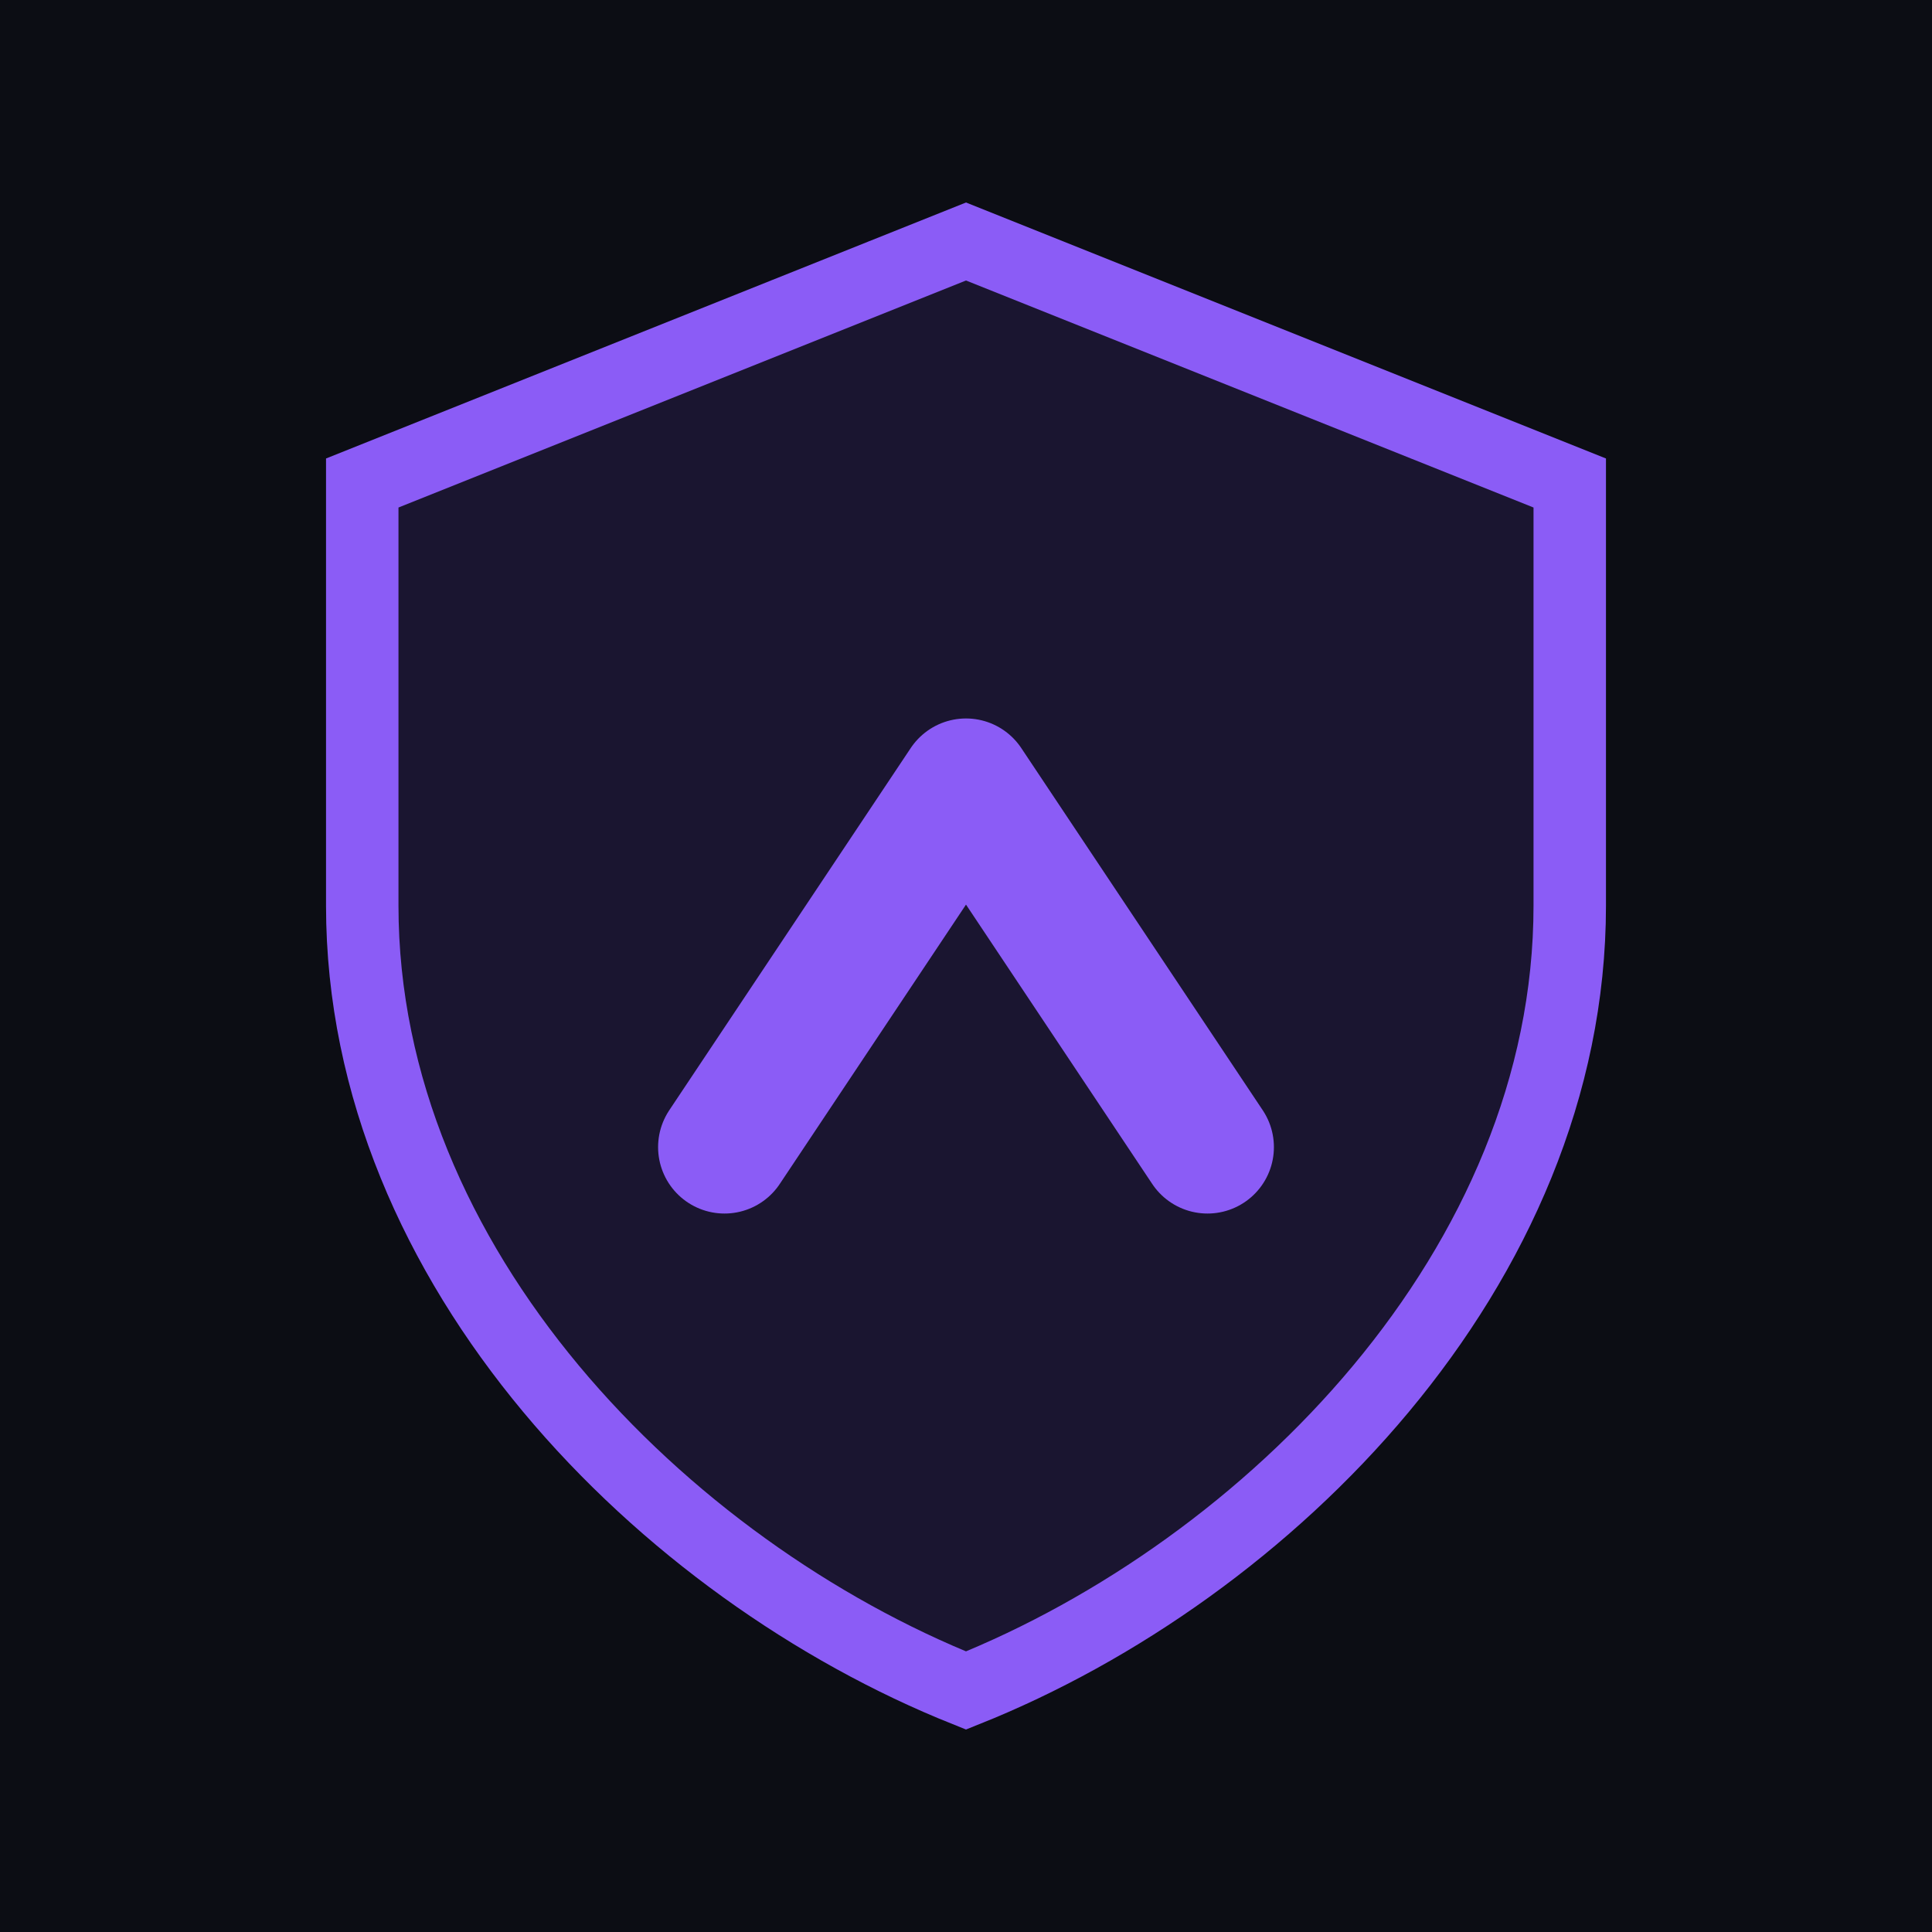
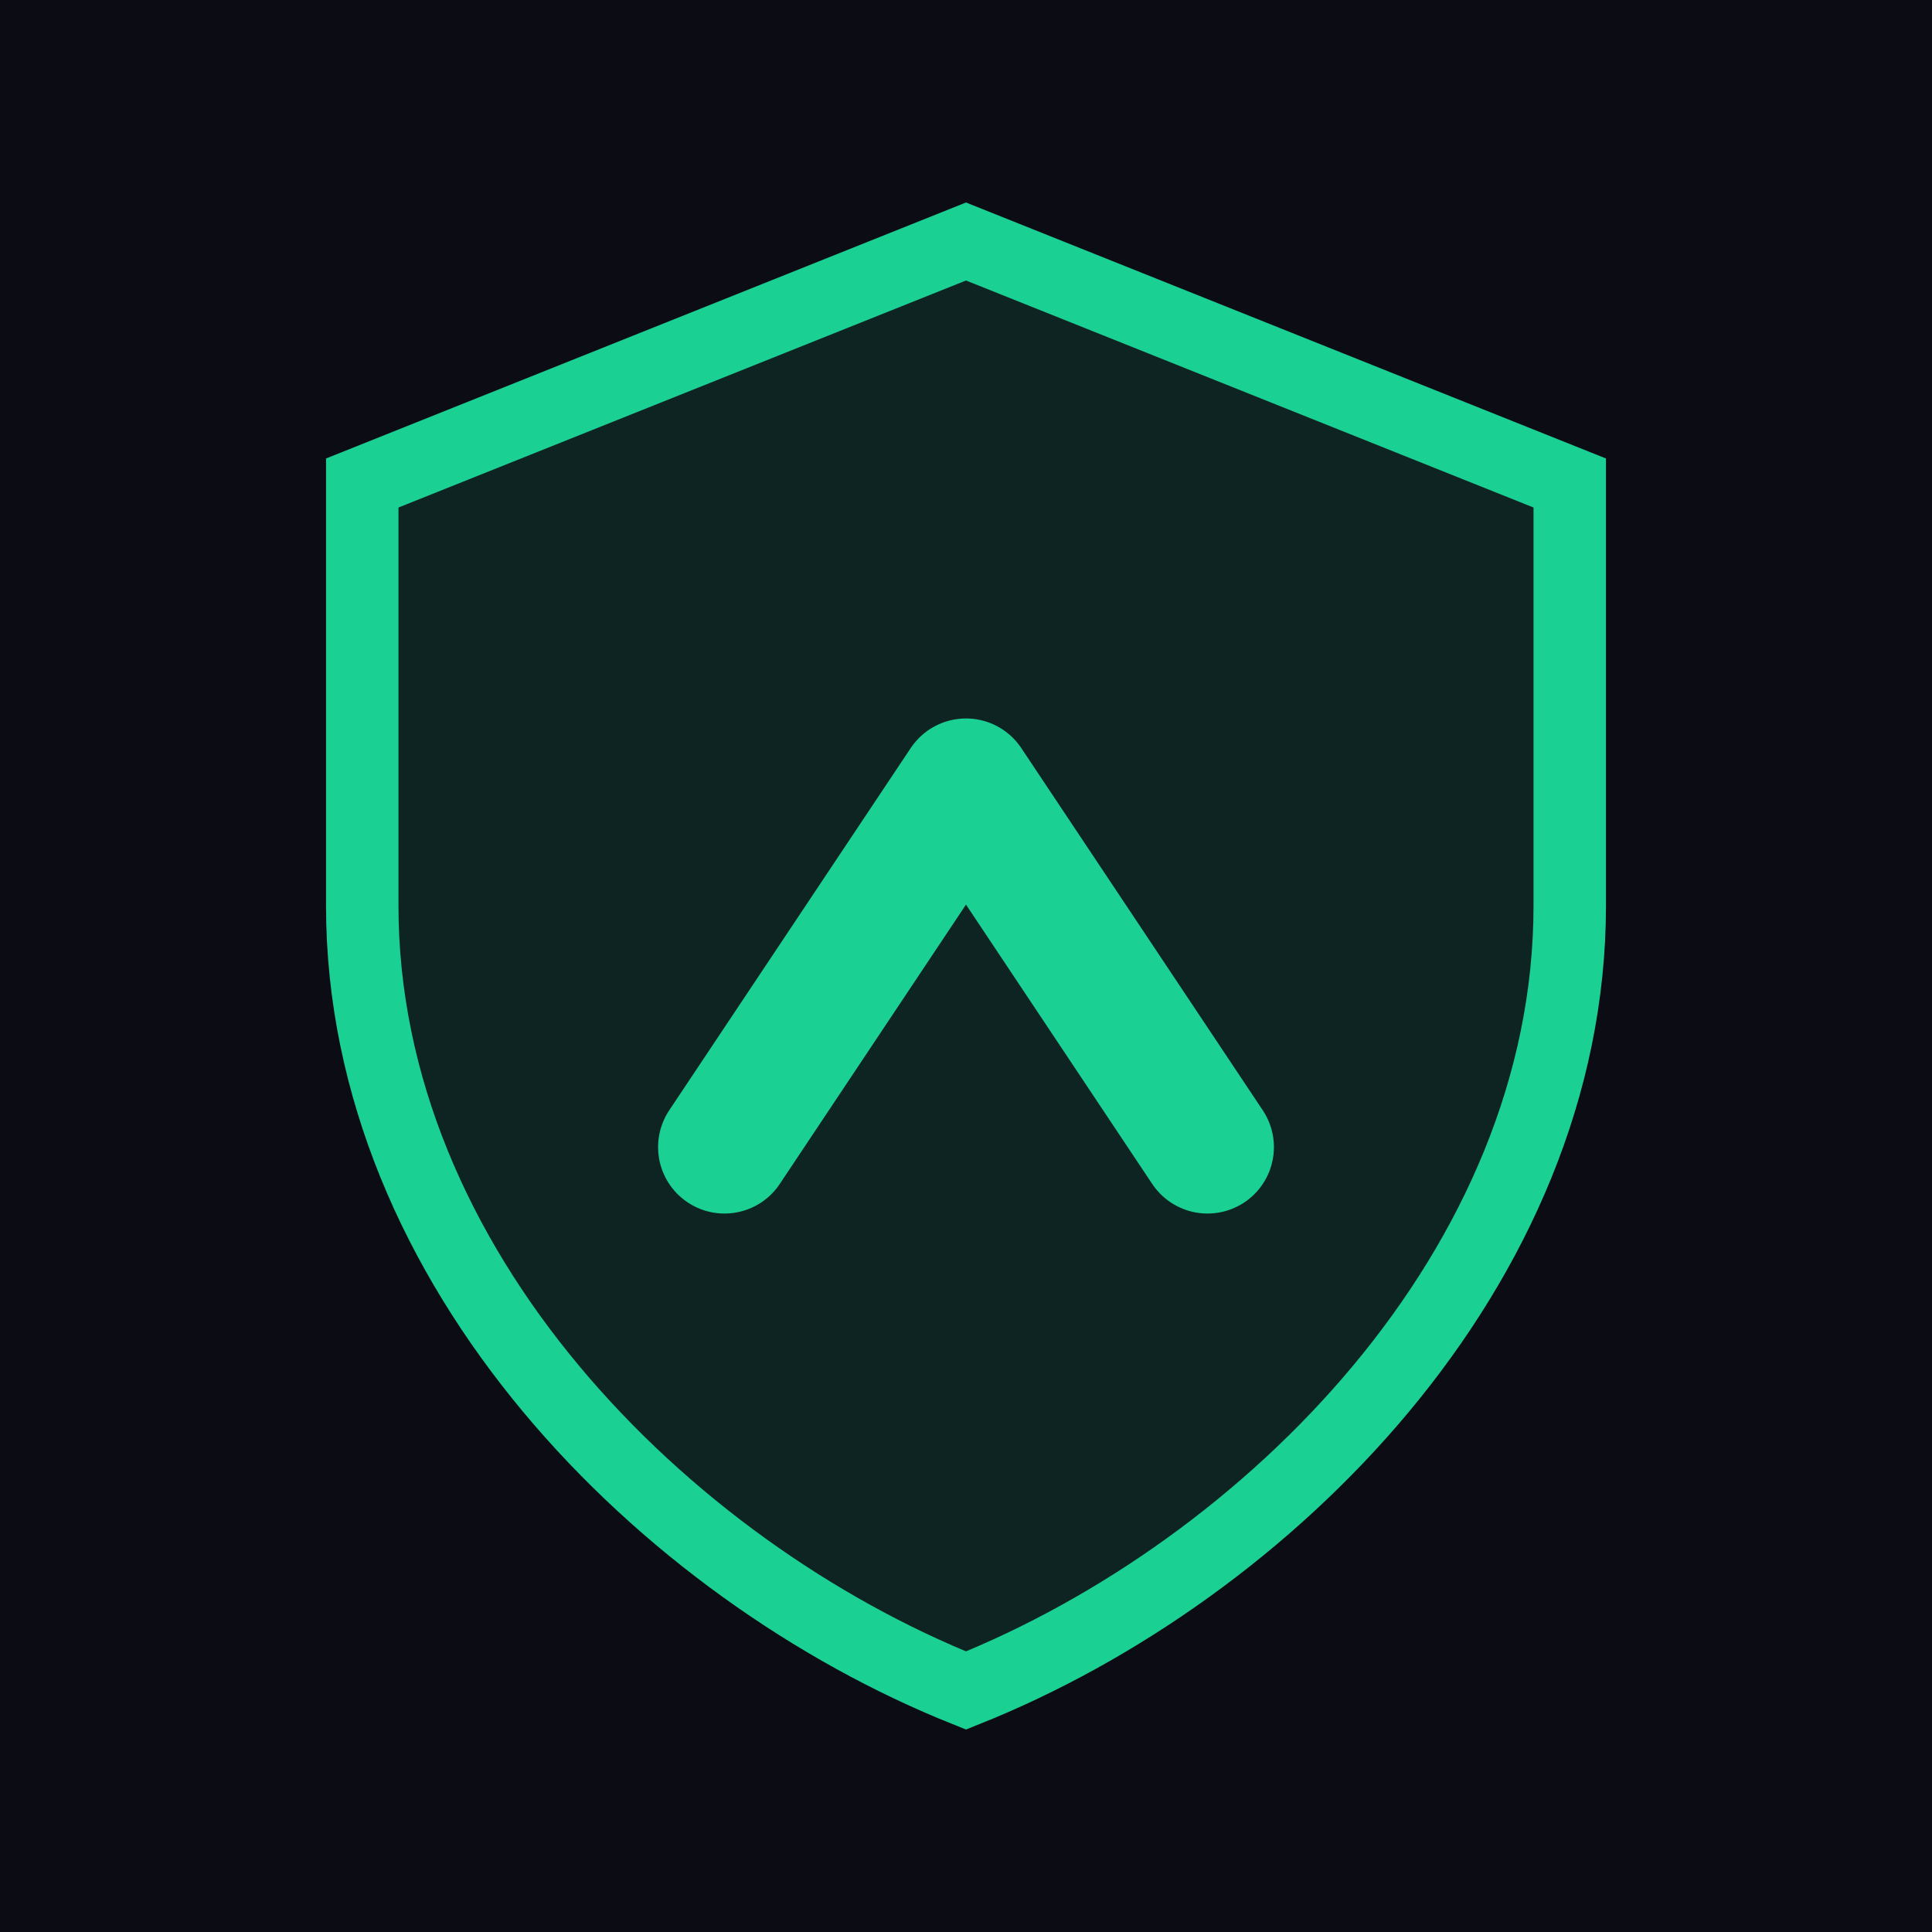
<svg xmlns="http://www.w3.org/2000/svg" version="1.2" baseProfile="tiny-ps" viewBox="0 0 32 32">
  <rect width="32" height="32" fill="#0C0D14" />
-   <path d="M16 4 L26 8 L26 15 C26 21 21 26 16 28 C11 26 6 21 6 15 L6 8 Z" fill="#1A1530" stroke="#8B5CF6" stroke-width="1.2" />
-   <path d="M12 19 L16 13 L20 19" stroke="#8B5CF6" stroke-width="2.2" stroke-linecap="round" stroke-linejoin="round" fill="none" />
+   <path d="M16 4 L26 8 L26 15 C26 21 21 26 16 28 C11 26 6 21 6 15 L6 8 Z" fill="#0E2423" stroke="#1BD093" stroke-width="1.2" />
+   <path d="M12 19 L16 13 L20 19" stroke="#1BD093" stroke-width="2.2" stroke-linecap="round" stroke-linejoin="round" fill="none" />
</svg>
